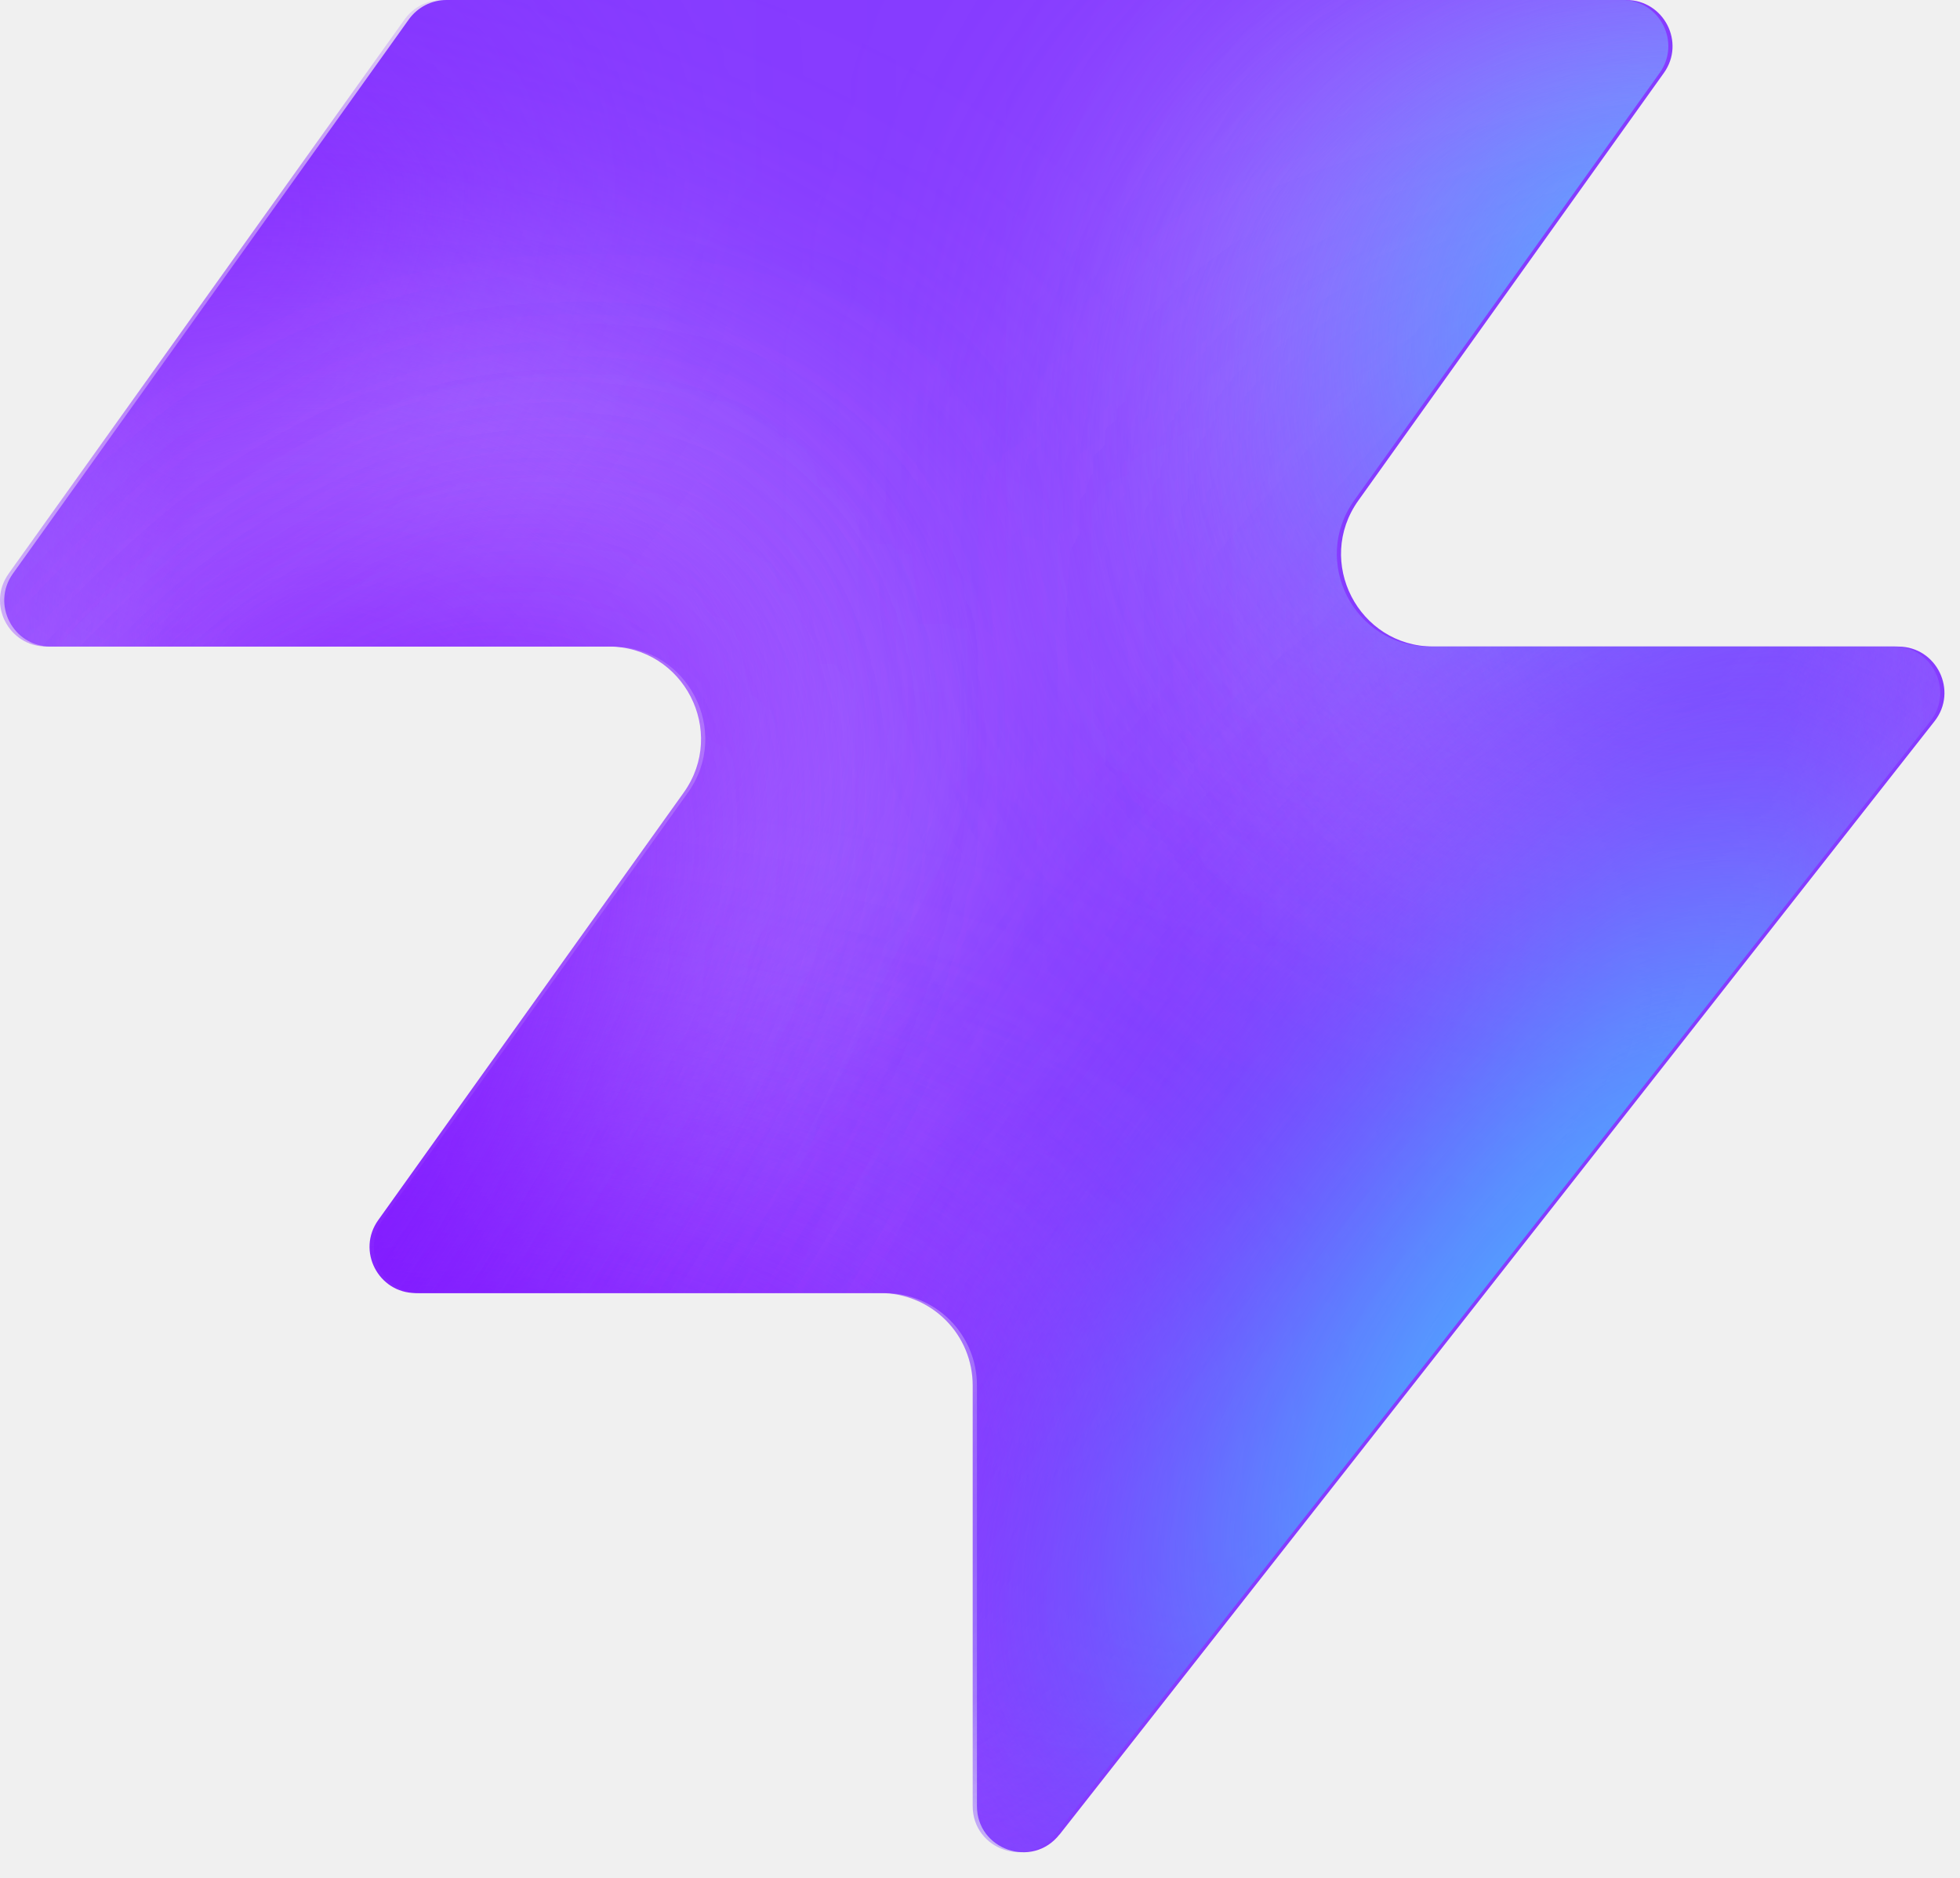
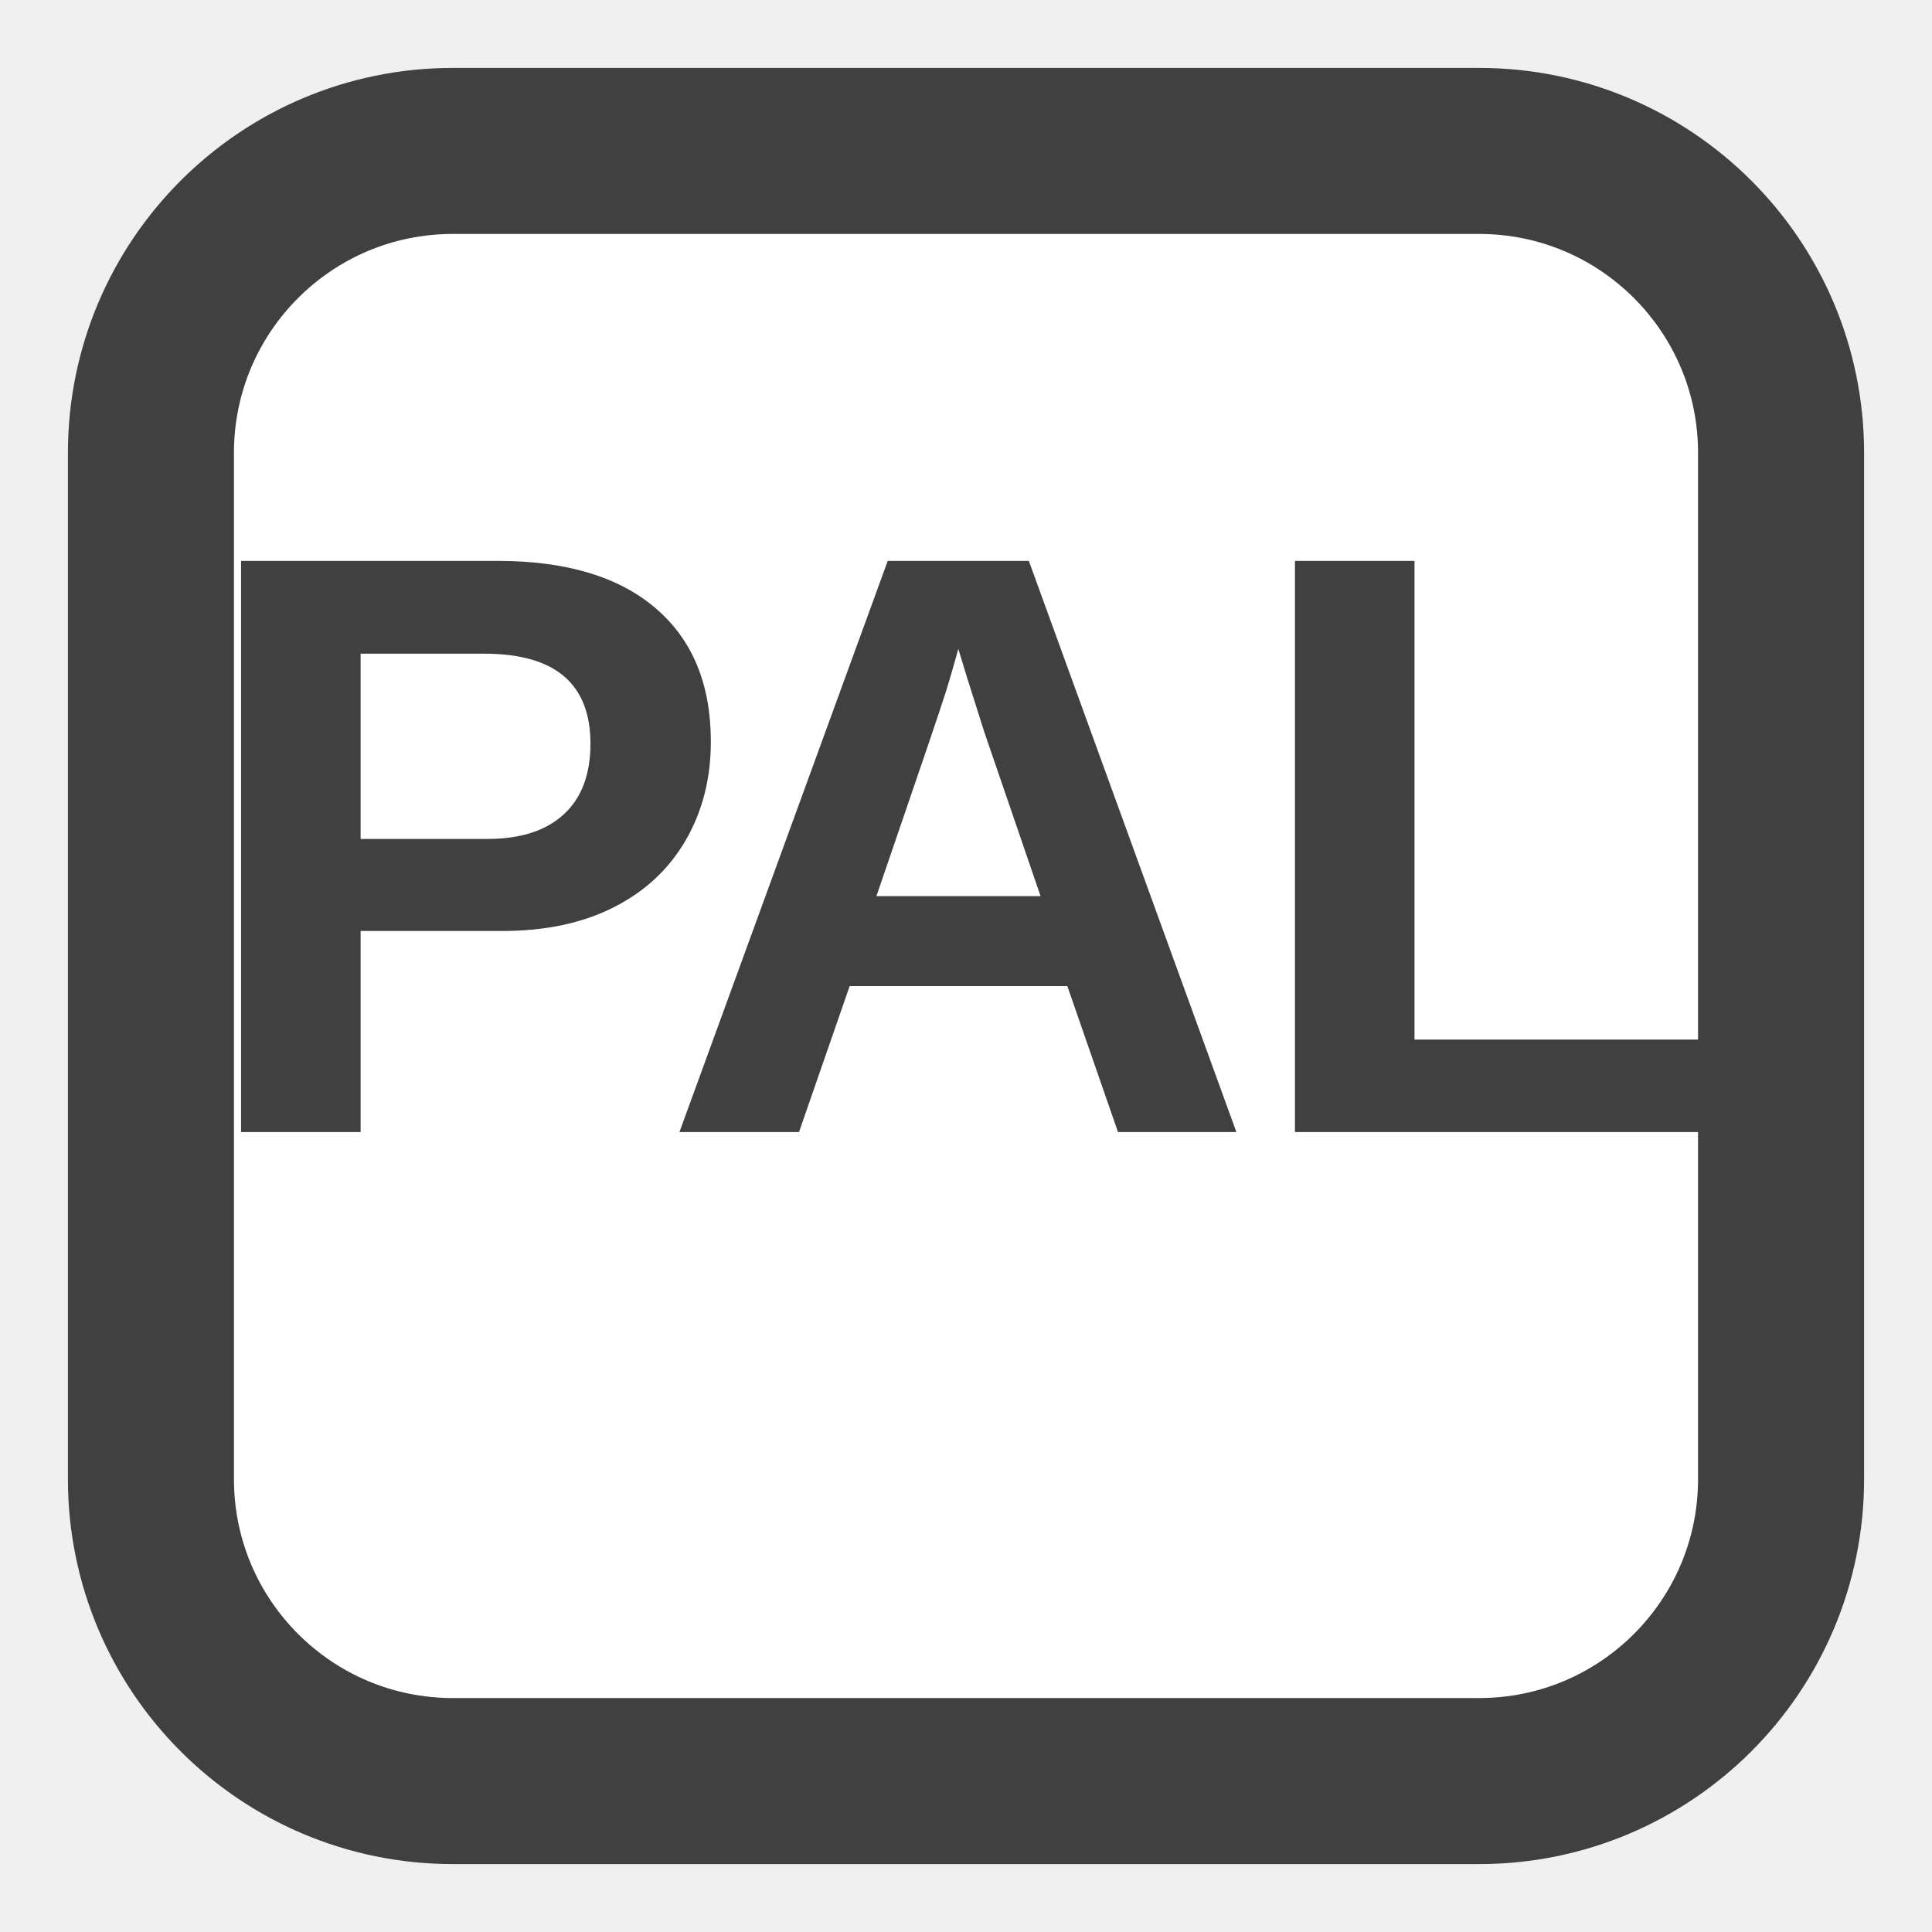
- <svg xmlns="http://www.w3.org/2000/svg" width="48" height="46" fill="none" viewBox="0 0 48 46">
-   <path fill="#863bff" d="M25.946 44.938c-.664.845-2.021.375-2.021-.698V33.937a2.26 2.26 0 0 0-2.262-2.262H10.287c-.92 0-1.456-1.04-.92-1.788l7.48-10.471c1.07-1.497 0-3.578-1.842-3.578H1.237c-.92 0-1.456-1.04-.92-1.788L10.013.474c.214-.297.556-.474.92-.474h28.894c.92 0 1.456 1.04.92 1.788l-7.48 10.471c-1.07 1.498 0 3.579 1.842 3.579h11.377c.943 0 1.473 1.088.89 1.83L25.947 44.94z" style="fill:#863bff;fill:color(display-p3 .525 .23 1);fill-opacity:1" />
-   <mask id="a" width="48" height="46" x="0" y="0" maskUnits="userSpaceOnUse" style="mask-type:alpha">
-     <path fill="#000" d="M25.842 44.938c-.664.844-2.021.375-2.021-.698V33.937a2.26 2.26 0 0 0-2.262-2.262H10.183c-.92 0-1.456-1.04-.92-1.788l7.48-10.471c1.07-1.498 0-3.579-1.842-3.579H1.133c-.92 0-1.456-1.04-.92-1.787L9.91.473c.214-.297.556-.474.92-.474h28.894c.92 0 1.456 1.04.92 1.788l-7.48 10.471c-1.07 1.498 0 3.578 1.842 3.578h11.377c.943 0 1.473 1.088.89 1.832L25.843 44.94z" style="fill:#000;fill-opacity:1" />
-   </mask>
-   <g mask="url(#a)">
-     <g filter="url(#b)">
-       <ellipse cx="5.508" cy="14.704" fill="#ede6ff" rx="5.508" ry="14.704" style="fill:#ede6ff;fill:color(display-p3 .927 .903 1);fill-opacity:1" transform="matrix(.00324 1 1 -.00324 -4.47 31.516)" />
-     </g>
-     <g filter="url(#c)">
-       <ellipse cx="10.399" cy="29.851" fill="#ede6ff" rx="10.399" ry="29.851" style="fill:#ede6ff;fill:color(display-p3 .927 .903 1);fill-opacity:1" transform="matrix(.00324 1 1 -.00324 -39.328 7.883)" />
-     </g>
-     <g filter="url(#d)">
-       <ellipse cx="5.508" cy="30.487" fill="#7e14ff" rx="5.508" ry="30.487" style="fill:#7e14ff;fill:color(display-p3 .492 .077 1);fill-opacity:1" transform="rotate(89.814 -25.913 -14.639)scale(1 -1)" />
-     </g>
-     <g filter="url(#e)">
-       <ellipse cx="5.508" cy="30.599" fill="#7e14ff" rx="5.508" ry="30.599" style="fill:#7e14ff;fill:color(display-p3 .492 .077 1);fill-opacity:1" transform="rotate(89.814 -32.644 -3.334)scale(1 -1)" />
-     </g>
-     <g filter="url(#f)">
-       <ellipse cx="5.508" cy="30.599" fill="#7e14ff" rx="5.508" ry="30.599" style="fill:#7e14ff;fill:color(display-p3 .492 .077 1);fill-opacity:1" transform="matrix(.00324 1 1 -.00324 -34.34 30.47)" />
-     </g>
-     <g filter="url(#g)">
-       <ellipse cx="14.072" cy="22.078" fill="#ede6ff" rx="14.072" ry="22.078" style="fill:#ede6ff;fill:color(display-p3 .927 .903 1);fill-opacity:1" transform="rotate(93.35 24.506 48.493)scale(-1 1)" />
-     </g>
-     <g filter="url(#h)">
-       <ellipse cx="3.47" cy="21.501" fill="#7e14ff" rx="3.47" ry="21.501" style="fill:#7e14ff;fill:color(display-p3 .492 .077 1);fill-opacity:1" transform="rotate(89.009 28.708 47.59)scale(-1 1)" />
-     </g>
-     <g filter="url(#i)">
-       <ellipse cx="3.47" cy="21.501" fill="#7e14ff" rx="3.47" ry="21.501" style="fill:#7e14ff;fill:color(display-p3 .492 .077 1);fill-opacity:1" transform="rotate(89.009 28.708 47.59)scale(-1 1)" />
-     </g>
-     <g filter="url(#j)">
-       <ellipse cx=".387" cy="8.972" fill="#7e14ff" rx="4.407" ry="29.108" style="fill:#7e14ff;fill:color(display-p3 .492 .077 1);fill-opacity:1" transform="rotate(39.51 .387 8.972)" />
-     </g>
-     <g filter="url(#k)">
-       <ellipse cx="47.523" cy="-6.092" fill="#7e14ff" rx="4.407" ry="29.108" style="fill:#7e14ff;fill:color(display-p3 .492 .077 1);fill-opacity:1" transform="rotate(37.892 47.523 -6.092)" />
-     </g>
-     <g filter="url(#l)">
-       <ellipse cx="41.412" cy="6.333" fill="#47bfff" rx="5.971" ry="9.665" style="fill:#47bfff;fill:color(display-p3 .28 .748 1);fill-opacity:1" transform="rotate(37.892 41.412 6.333)" />
-     </g>
-     <g filter="url(#m)">
-       <ellipse cx="-1.879" cy="38.332" fill="#7e14ff" rx="4.407" ry="29.108" style="fill:#7e14ff;fill:color(display-p3 .492 .077 1);fill-opacity:1" transform="rotate(37.892 -1.88 38.332)" />
-     </g>
-     <g filter="url(#n)">
-       <ellipse cx="-1.879" cy="38.332" fill="#7e14ff" rx="4.407" ry="29.108" style="fill:#7e14ff;fill:color(display-p3 .492 .077 1);fill-opacity:1" transform="rotate(37.892 -1.88 38.332)" />
-     </g>
-     <g filter="url(#o)">
-       <ellipse cx="35.651" cy="29.907" fill="#7e14ff" rx="4.407" ry="29.108" style="fill:#7e14ff;fill:color(display-p3 .492 .077 1);fill-opacity:1" transform="rotate(37.892 35.651 29.907)" />
-     </g>
-     <g filter="url(#p)">
-       <ellipse cx="38.418" cy="32.4" fill="#47bfff" rx="5.971" ry="15.297" style="fill:#47bfff;fill:color(display-p3 .28 .748 1);fill-opacity:1" transform="rotate(37.892 38.418 32.4)" />
-     </g>
-   </g>
-   <defs>
-     <filter id="b" width="60.045" height="41.654" x="-19.77" y="16.149" color-interpolation-filters="sRGB" filterUnits="userSpaceOnUse">
-       <feFlood flood-opacity="0" result="BackgroundImageFix" />
-       <feBlend in="SourceGraphic" in2="BackgroundImageFix" result="shape" />
-       <feGaussianBlur result="effect1_foregroundBlur_2002_17158" stdDeviation="7.659" />
-     </filter>
-     <filter id="c" width="90.34" height="51.437" x="-54.613" y="-7.533" color-interpolation-filters="sRGB" filterUnits="userSpaceOnUse">
-       <feFlood flood-opacity="0" result="BackgroundImageFix" />
-       <feBlend in="SourceGraphic" in2="BackgroundImageFix" result="shape" />
-       <feGaussianBlur result="effect1_foregroundBlur_2002_17158" stdDeviation="7.659" />
-     </filter>
-     <filter id="d" width="79.355" height="29.4" x="-49.64" y="2.03" color-interpolation-filters="sRGB" filterUnits="userSpaceOnUse">
-       <feFlood flood-opacity="0" result="BackgroundImageFix" />
-       <feBlend in="SourceGraphic" in2="BackgroundImageFix" result="shape" />
-       <feGaussianBlur result="effect1_foregroundBlur_2002_17158" stdDeviation="4.596" />
-     </filter>
-     <filter id="e" width="79.579" height="29.4" x="-45.045" y="20.029" color-interpolation-filters="sRGB" filterUnits="userSpaceOnUse">
-       <feFlood flood-opacity="0" result="BackgroundImageFix" />
-       <feBlend in="SourceGraphic" in2="BackgroundImageFix" result="shape" />
-       <feGaussianBlur result="effect1_foregroundBlur_2002_17158" stdDeviation="4.596" />
-     </filter>
-     <filter id="f" width="79.579" height="29.4" x="-43.513" y="21.178" color-interpolation-filters="sRGB" filterUnits="userSpaceOnUse">
-       <feFlood flood-opacity="0" result="BackgroundImageFix" />
-       <feBlend in="SourceGraphic" in2="BackgroundImageFix" result="shape" />
-       <feGaussianBlur result="effect1_foregroundBlur_2002_17158" stdDeviation="4.596" />
-     </filter>
-     <filter id="g" width="74.749" height="58.852" x="15.756" y="-17.901" color-interpolation-filters="sRGB" filterUnits="userSpaceOnUse">
-       <feFlood flood-opacity="0" result="BackgroundImageFix" />
-       <feBlend in="SourceGraphic" in2="BackgroundImageFix" result="shape" />
-       <feGaussianBlur result="effect1_foregroundBlur_2002_17158" stdDeviation="7.659" />
-     </filter>
-     <filter id="h" width="61.377" height="25.362" x="23.548" y="2.284" color-interpolation-filters="sRGB" filterUnits="userSpaceOnUse">
-       <feFlood flood-opacity="0" result="BackgroundImageFix" />
-       <feBlend in="SourceGraphic" in2="BackgroundImageFix" result="shape" />
-       <feGaussianBlur result="effect1_foregroundBlur_2002_17158" stdDeviation="4.596" />
-     </filter>
-     <filter id="i" width="61.377" height="25.362" x="23.548" y="2.284" color-interpolation-filters="sRGB" filterUnits="userSpaceOnUse">
-       <feFlood flood-opacity="0" result="BackgroundImageFix" />
-       <feBlend in="SourceGraphic" in2="BackgroundImageFix" result="shape" />
-       <feGaussianBlur result="effect1_foregroundBlur_2002_17158" stdDeviation="4.596" />
-     </filter>
-     <filter id="j" width="56.045" height="63.649" x="-27.636" y="-22.853" color-interpolation-filters="sRGB" filterUnits="userSpaceOnUse">
-       <feFlood flood-opacity="0" result="BackgroundImageFix" />
-       <feBlend in="SourceGraphic" in2="BackgroundImageFix" result="shape" />
-       <feGaussianBlur result="effect1_foregroundBlur_2002_17158" stdDeviation="4.596" />
-     </filter>
-     <filter id="k" width="54.814" height="64.646" x="20.116" y="-38.415" color-interpolation-filters="sRGB" filterUnits="userSpaceOnUse">
-       <feFlood flood-opacity="0" result="BackgroundImageFix" />
-       <feBlend in="SourceGraphic" in2="BackgroundImageFix" result="shape" />
-       <feGaussianBlur result="effect1_foregroundBlur_2002_17158" stdDeviation="4.596" />
-     </filter>
-     <filter id="l" width="33.541" height="35.313" x="24.641" y="-11.323" color-interpolation-filters="sRGB" filterUnits="userSpaceOnUse">
-       <feFlood flood-opacity="0" result="BackgroundImageFix" />
-       <feBlend in="SourceGraphic" in2="BackgroundImageFix" result="shape" />
-       <feGaussianBlur result="effect1_foregroundBlur_2002_17158" stdDeviation="4.596" />
-     </filter>
-     <filter id="m" width="54.814" height="64.646" x="-29.286" y="6.009" color-interpolation-filters="sRGB" filterUnits="userSpaceOnUse">
-       <feFlood flood-opacity="0" result="BackgroundImageFix" />
-       <feBlend in="SourceGraphic" in2="BackgroundImageFix" result="shape" />
-       <feGaussianBlur result="effect1_foregroundBlur_2002_17158" stdDeviation="4.596" />
-     </filter>
-     <filter id="n" width="54.814" height="64.646" x="-29.286" y="6.009" color-interpolation-filters="sRGB" filterUnits="userSpaceOnUse">
-       <feFlood flood-opacity="0" result="BackgroundImageFix" />
-       <feBlend in="SourceGraphic" in2="BackgroundImageFix" result="shape" />
-       <feGaussianBlur result="effect1_foregroundBlur_2002_17158" stdDeviation="4.596" />
-     </filter>
-     <filter id="o" width="54.814" height="64.646" x="8.244" y="-2.416" color-interpolation-filters="sRGB" filterUnits="userSpaceOnUse">
-       <feFlood flood-opacity="0" result="BackgroundImageFix" />
-       <feBlend in="SourceGraphic" in2="BackgroundImageFix" result="shape" />
-       <feGaussianBlur result="effect1_foregroundBlur_2002_17158" stdDeviation="4.596" />
-     </filter>
-     <filter id="p" width="39.409" height="43.623" x="18.713" y="10.588" color-interpolation-filters="sRGB" filterUnits="userSpaceOnUse">
-       <feFlood flood-opacity="0" result="BackgroundImageFix" />
-       <feBlend in="SourceGraphic" in2="BackgroundImageFix" result="shape" />
-       <feGaussianBlur result="effect1_foregroundBlur_2002_17158" stdDeviation="4.596" />
-     </filter>
-   </defs>
+ <svg xmlns="http://www.w3.org/2000/svg" viewBox="0 0 512 512">
+   <rect x="40" y="40" width="432" height="432" rx="80" ry="80" fill="#ffffff" stroke="#404040" stroke-width="44" />
+   <text x="256" y="300" text-anchor="middle" font-family="Arial, Helvetica, sans-serif" font-weight="bold" font-size="220" fill="#404040" letter-spacing="-5">PAL</text>
</svg>
